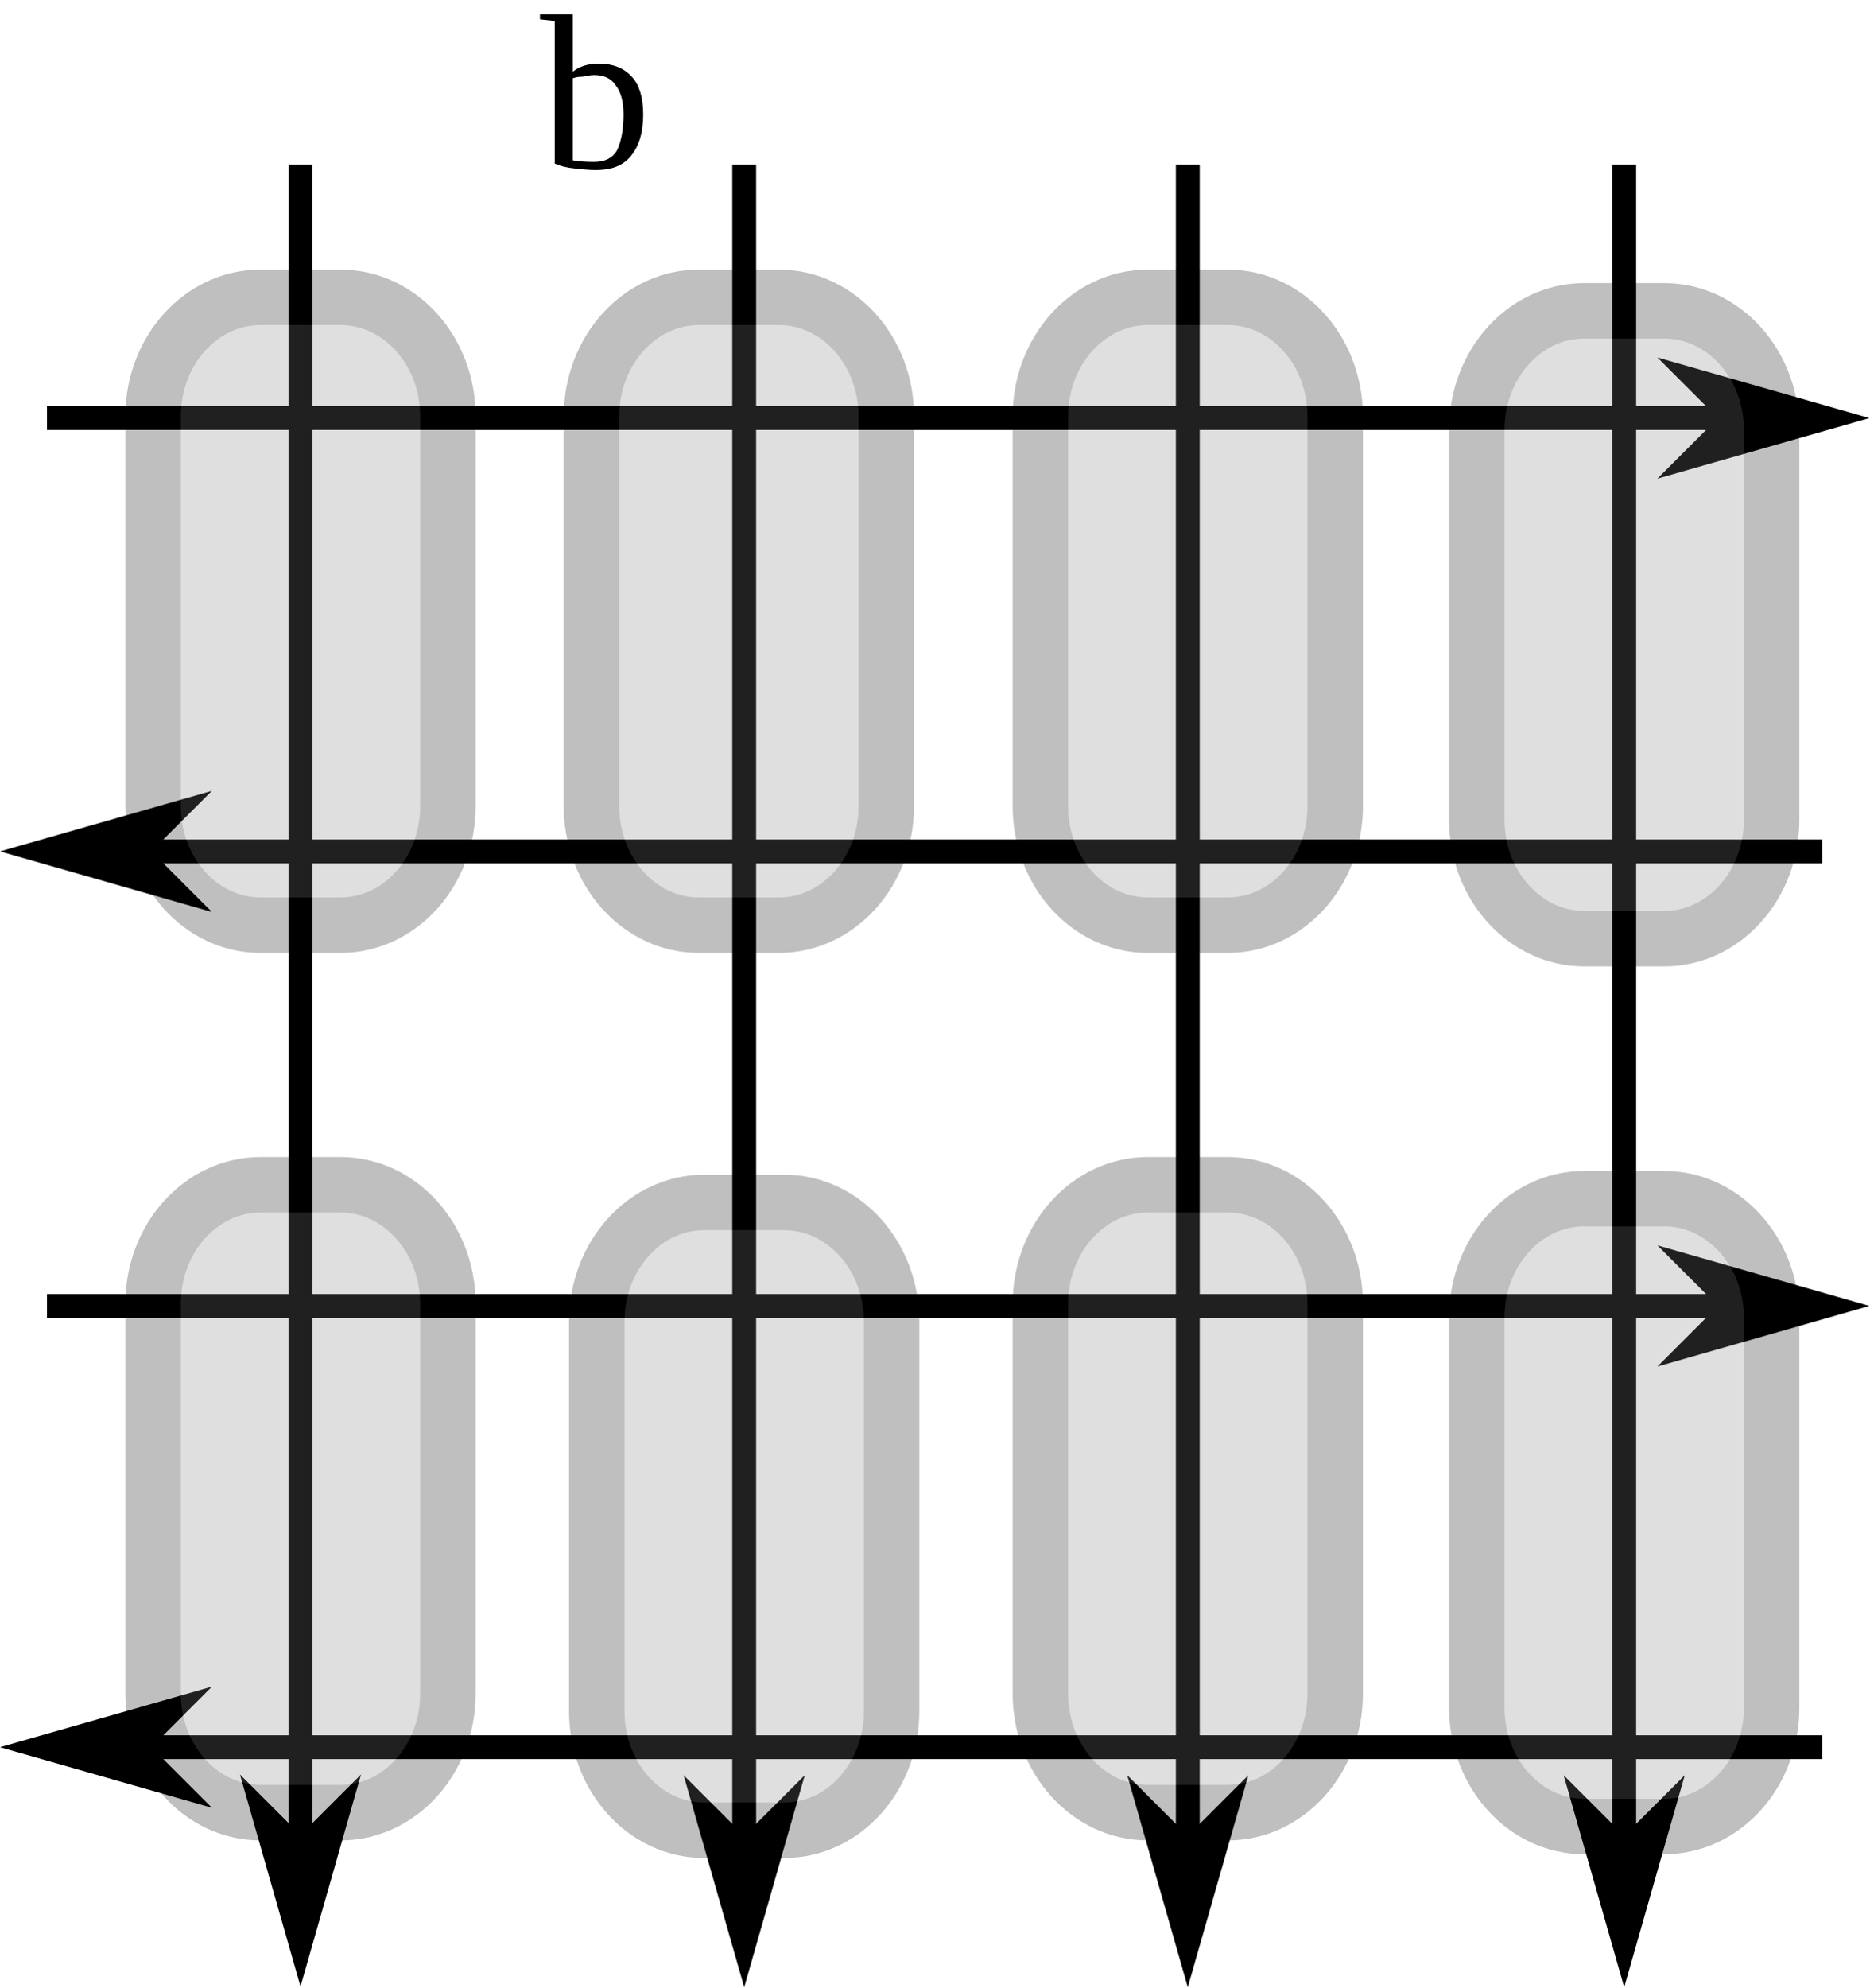
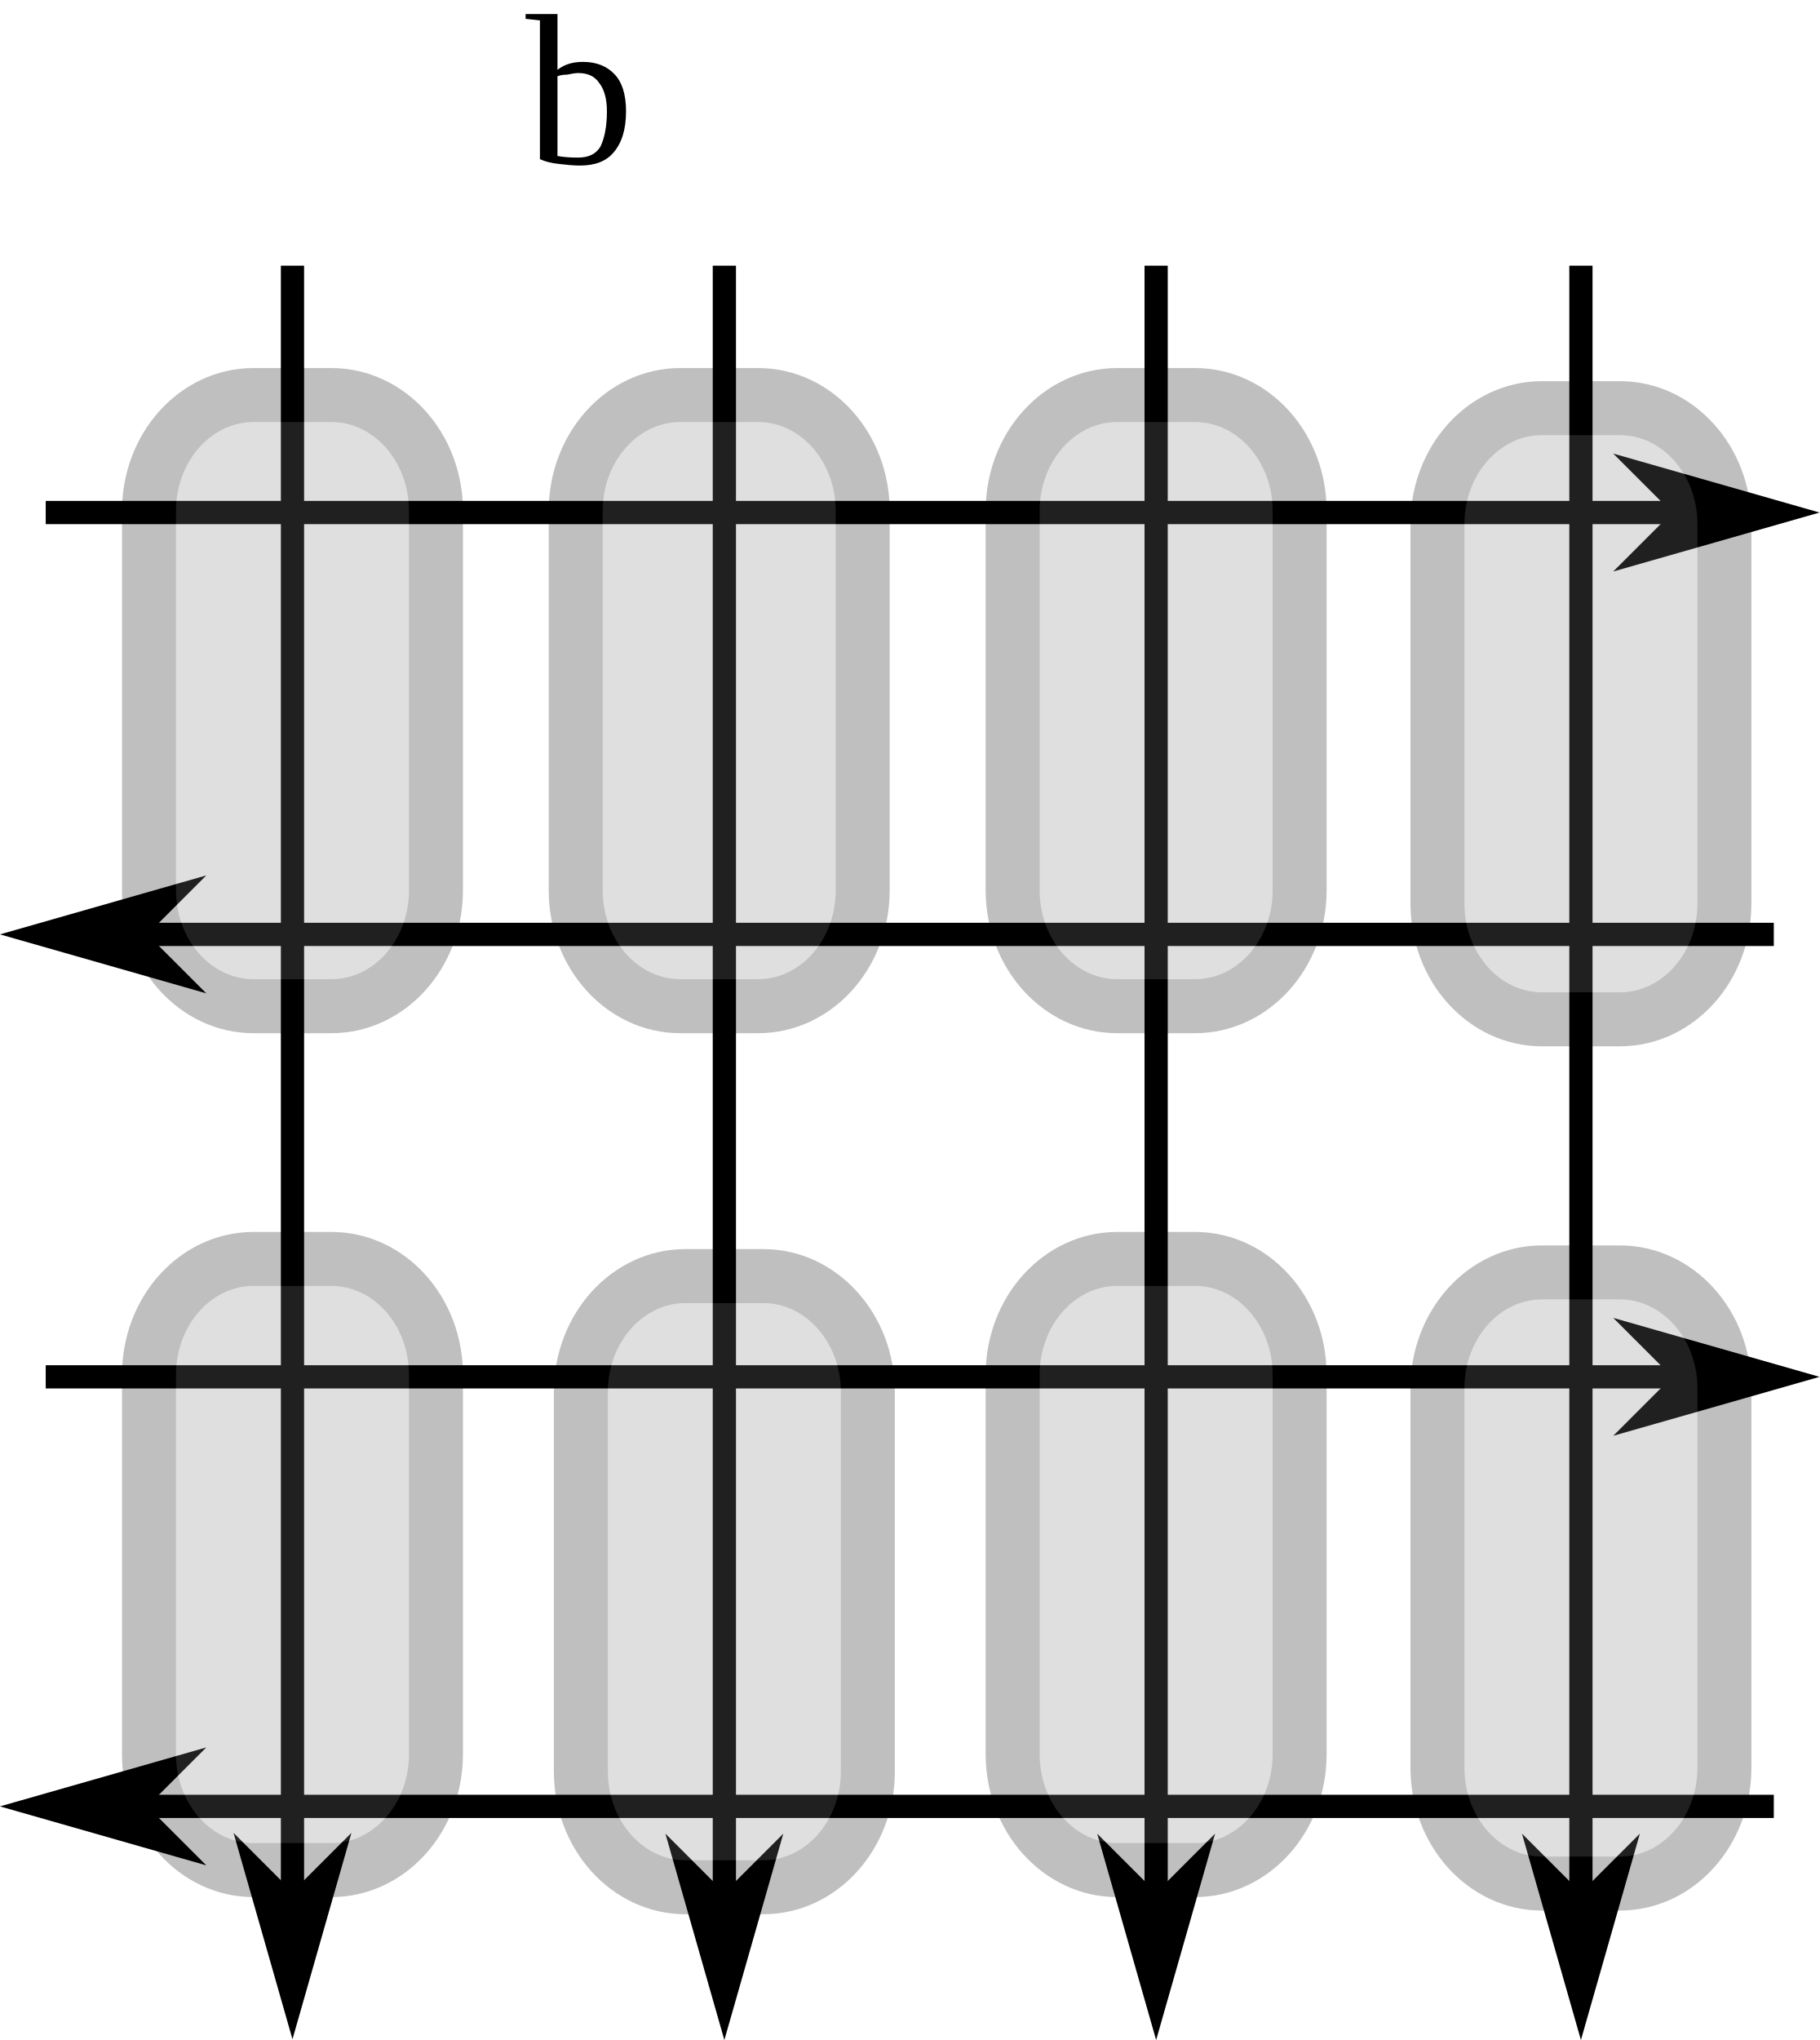
- <svg xmlns="http://www.w3.org/2000/svg" xmlns:xlink="http://www.w3.org/1999/xlink" width="35.659mm" height="37.9mm" version="1.1" viewBox="0 0 35.659 37.9">
+ <svg xmlns="http://www.w3.org/2000/svg" xmlns:xlink="http://www.w3.org/1999/xlink" width="35.659mm" height="39.969mm" version="1.1" viewBox="0 0 35.659 39.969">
  <defs>
    <marker id="marker2027" overflow="visible" orient="auto">
      <path transform="matrix(-.4 0 0 -.4 -4 0)" d="m0 0 5-5-17.5 5 17.5 5z" fill-rule="evenodd" stroke="#000" stroke-width="1pt" />
    </marker>
  </defs>
-   <path d="m30.983 3.137v33.867" fill="#377eb8" fill-opacity=".533" marker-end="url(#marker2027)" stroke="#000" stroke-linejoin="bevel" stroke-width=".455" />
-   <path d="m0.896 7.973h33.867" fill="#377eb8" fill-opacity=".533" marker-end="url(#marker2027)" stroke="#000" stroke-linejoin="bevel" stroke-width=".455" />
-   <path d="m34.763 16.238h-33.867" fill="#377eb8" fill-opacity=".533" marker-end="url(#marker2027)" stroke="#000" stroke-linejoin="bevel" stroke-width=".455" />
-   <path d="m14.196 3.137v33.867" fill="#377eb8" fill-opacity=".533" marker-end="url(#marker2027)" stroke="#000" stroke-linejoin="bevel" stroke-width=".455" />
-   <path d="m5.732 3.137 2e-6 33.852" fill="#377eb8" fill-opacity=".533" marker-end="url(#marker2027)" stroke="#000" stroke-linejoin="bevel" stroke-width=".455" />
-   <path d="m0.896 24.907h33.867" fill="#377eb8" fill-opacity=".533" marker-end="url(#marker2027)" stroke="#000" stroke-linejoin="bevel" stroke-width=".455" />
-   <path d="m34.763 33.323h-33.867" fill="#377eb8" fill-opacity=".533" marker-end="url(#marker2027)" stroke="#000" stroke-linejoin="bevel" stroke-width=".455" />
-   <path d="m22.658 3.137v33.867" fill="#377eb8" fill-opacity=".533" marker-end="url(#marker2027)" stroke="#000" stroke-linejoin="bevel" stroke-width=".455" />
-   <rect x="2.92" y="5.671" width="5.624" height="11.974" rx="2.048" ry="2.269" fill="#808080" opacity=".25" stroke="#000" stroke-linecap="square" stroke-linejoin="round" stroke-width="1.058" />
-   <rect x="11.283" y="5.671" width="5.624" height="11.974" rx="2.048" ry="2.269" fill="#808080" opacity=".25" stroke="#000" stroke-linecap="square" stroke-linejoin="round" stroke-width="1.058" />
-   <rect x="19.846" y="5.671" width="5.624" height="11.974" rx="2.048" ry="2.269" fill="#808080" opacity=".25" stroke="#000" stroke-linecap="square" stroke-linejoin="round" stroke-width="1.058" />
-   <rect x="28.171" y="5.928" width="5.624" height="11.974" rx="2.048" ry="2.269" fill="#808080" opacity=".25" stroke="#000" stroke-linecap="square" stroke-linejoin="round" stroke-width="1.058" />
-   <rect x="2.92" y="22.597" width="5.624" height="11.974" rx="2.048" ry="2.269" fill="#808080" opacity=".25" stroke="#000" stroke-linecap="square" stroke-linejoin="round" stroke-width="1.058" />
-   <rect x="11.384" y="22.933" width="5.624" height="11.974" rx="2.048" ry="2.269" fill="#808080" opacity=".25" stroke="#000" stroke-linecap="square" stroke-linejoin="round" stroke-width="1.058" />
-   <rect x="19.846" y="22.597" width="5.624" height="11.974" rx="2.048" ry="2.269" fill="#808080" opacity=".25" stroke="#000" stroke-linecap="square" stroke-linejoin="round" stroke-width="1.058" />
-   <rect x="28.171" y="22.861" width="5.624" height="11.974" rx="2.048" ry="2.269" fill="#808080" opacity=".25" stroke="#000" stroke-linecap="square" stroke-linejoin="round" stroke-width="1.058" />
+   <path d="m30.983 5.206v33.867" fill="#377eb8" fill-opacity=".533" marker-end="url(#marker2027)" stroke="#000" stroke-linejoin="bevel" stroke-width=".455" />
+   <path d="m0.896 10.042h33.867" fill="#377eb8" fill-opacity=".533" marker-end="url(#marker2027)" stroke="#000" stroke-linejoin="bevel" stroke-width=".455" />
+   <path d="m34.763 18.307h-33.867" fill="#377eb8" fill-opacity=".533" marker-end="url(#marker2027)" stroke="#000" stroke-linejoin="bevel" stroke-width=".455" />
+   <path d="m14.196 5.206v33.867" fill="#377eb8" fill-opacity=".533" marker-end="url(#marker2027)" stroke="#000" stroke-linejoin="bevel" stroke-width=".455" />
+   <path d="m5.732 5.206 2e-6 33.852" fill="#377eb8" fill-opacity=".533" marker-end="url(#marker2027)" stroke="#000" stroke-linejoin="bevel" stroke-width=".455" />
+   <path d="m0.896 26.976h33.867" fill="#377eb8" fill-opacity=".533" marker-end="url(#marker2027)" stroke="#000" stroke-linejoin="bevel" stroke-width=".455" />
+   <path d="m34.763 35.392h-33.867" fill="#377eb8" fill-opacity=".533" marker-end="url(#marker2027)" stroke="#000" stroke-linejoin="bevel" stroke-width=".455" />
+   <path d="m22.658 5.206v33.867" fill="#377eb8" fill-opacity=".533" marker-end="url(#marker2027)" stroke="#000" stroke-linejoin="bevel" stroke-width=".455" />
+   <rect x="2.92" y="7.74" width="5.624" height="11.974" rx="2.048" ry="2.269" fill="#808080" opacity=".25" stroke="#000" stroke-linecap="square" stroke-linejoin="round" stroke-width="1.058" />
+   <rect x="11.283" y="7.74" width="5.624" height="11.974" rx="2.048" ry="2.269" fill="#808080" opacity=".25" stroke="#000" stroke-linecap="square" stroke-linejoin="round" stroke-width="1.058" />
+   <rect x="19.846" y="7.74" width="5.624" height="11.974" rx="2.048" ry="2.269" fill="#808080" opacity=".25" stroke="#000" stroke-linecap="square" stroke-linejoin="round" stroke-width="1.058" />
+   <rect x="28.171" y="7.997" width="5.624" height="11.974" rx="2.048" ry="2.269" fill="#808080" opacity=".25" stroke="#000" stroke-linecap="square" stroke-linejoin="round" stroke-width="1.058" />
+   <rect x="2.92" y="24.666" width="5.624" height="11.974" rx="2.048" ry="2.269" fill="#808080" opacity=".25" stroke="#000" stroke-linecap="square" stroke-linejoin="round" stroke-width="1.058" />
+   <rect x="11.384" y="25.002" width="5.624" height="11.974" rx="2.048" ry="2.269" fill="#808080" opacity=".25" stroke="#000" stroke-linecap="square" stroke-linejoin="round" stroke-width="1.058" />
+   <rect x="19.846" y="24.666" width="5.624" height="11.974" rx="2.048" ry="2.269" fill="#808080" opacity=".25" stroke="#000" stroke-linecap="square" stroke-linejoin="round" stroke-width="1.058" />
+   <rect x="28.171" y="24.93" width="5.624" height="11.974" rx="2.048" ry="2.269" fill="#808080" opacity=".25" stroke="#000" stroke-linecap="square" stroke-linejoin="round" stroke-width="1.058" />
  <g transform="translate(-24.366 -157.04)">
-     <a transform="matrix(2 0 0 2 -14.482 -147.56)" xlink:href="https://d-bl.github.io/GroundForge/pattern.html?patchWidth=6&amp;patchHeight=6&amp;footside=----,---b,&amp;tile=1,8&amp;headside=c,-,&amp;shiftColsSW=0&amp;shiftRowsSW=2&amp;shiftColsSE=1&amp;shiftRowsSE=2&amp;k1=ctctr&amp;e1=ct&amp;e2=ctct&amp;d2=ctctl">
+     <a transform="matrix(2,0,0,2,-14.482,-147.56)" xlink:href="https://d-bl.github.io/GroundForge/pattern.html?patchWidth=6&amp;patchHeight=6&amp;footside=----,---b,&amp;tile=1,8&amp;headside=c,-,&amp;shiftColsSW=0&amp;shiftRowsSW=2&amp;shiftColsSE=1&amp;shiftRowsSE=2&amp;k1=ctctr&amp;e1=ct&amp;e2=ctct&amp;d2=ctctl">
      <text x="24.576" y="153.908" fill="#000000" fill-opacity=".999" font-size="2.117px" stroke-linecap="square" stroke-width=".565" xml:space="preserve">
        <tspan x="24.576" y="153.908" fill="#000000" stroke-width=".565">b</tspan>
      </text>
    </a>
  </g>
</svg>
